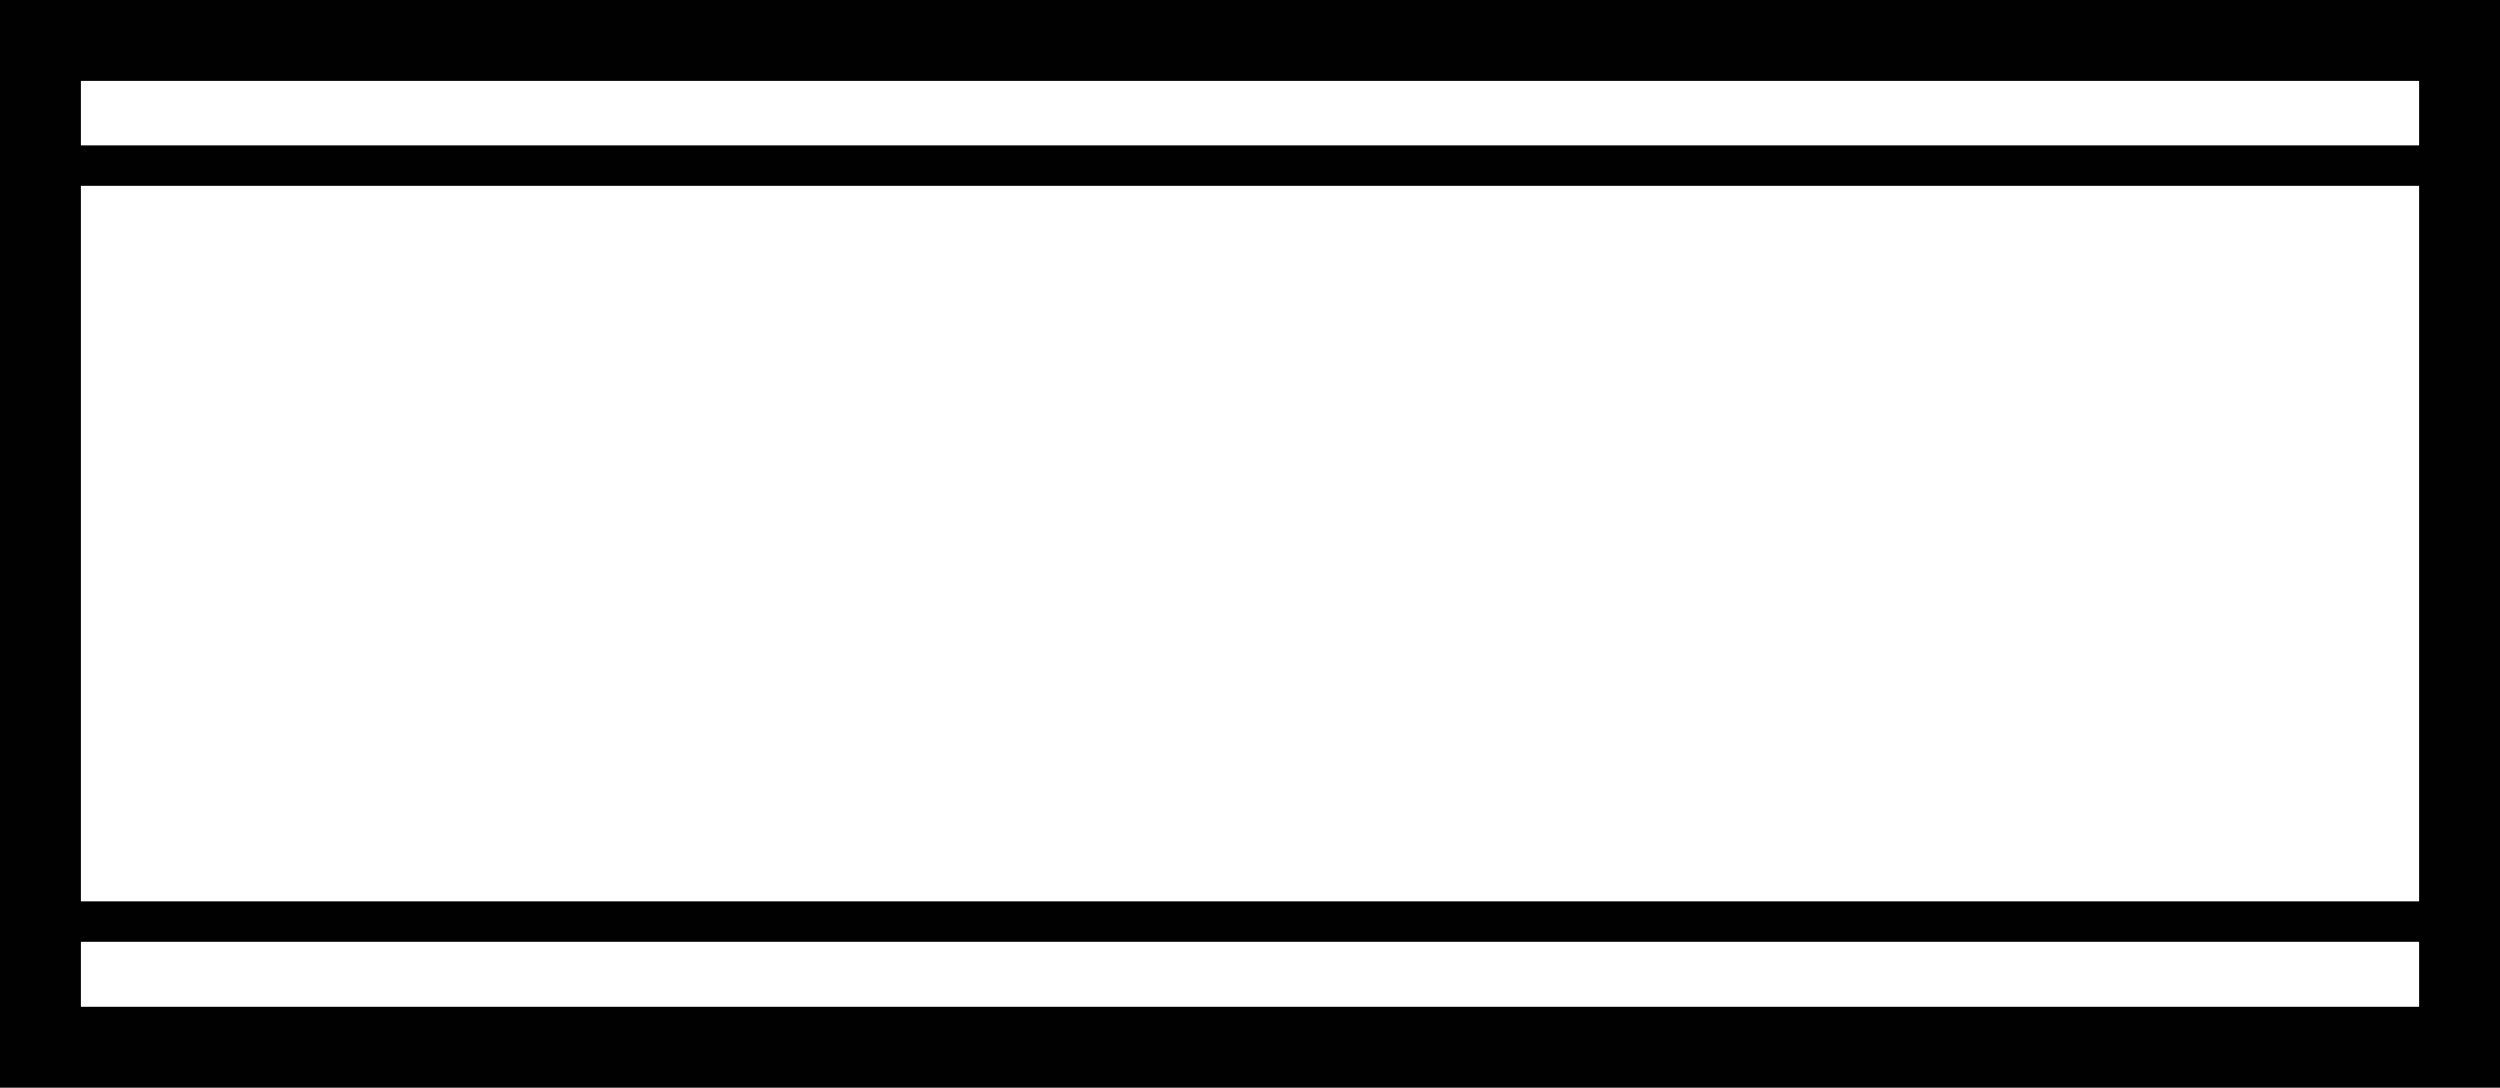
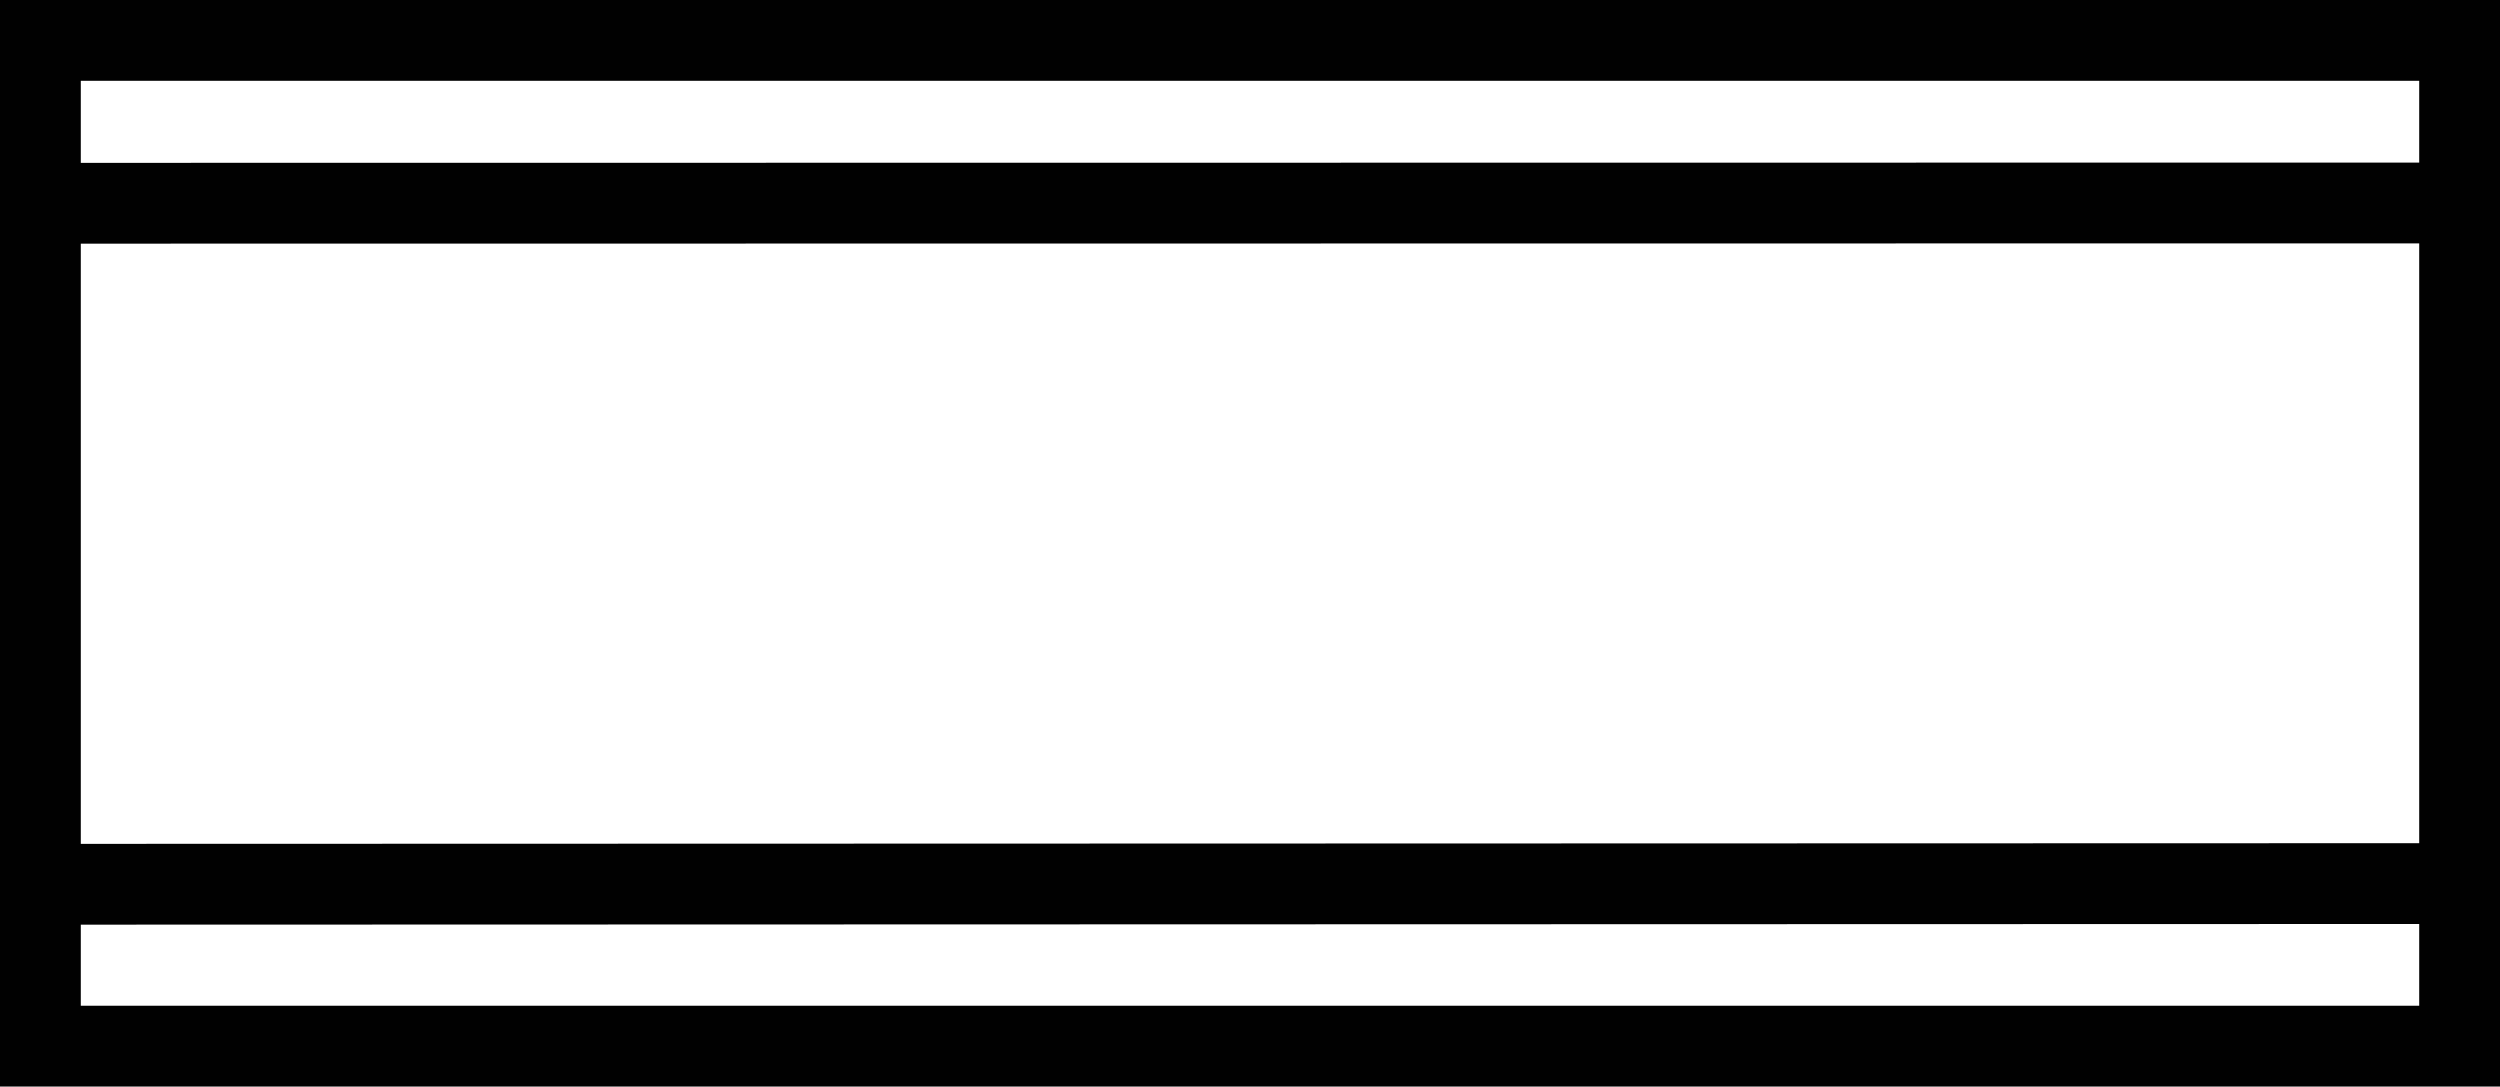
- <svg xmlns="http://www.w3.org/2000/svg" viewBox="0 0 618.18 268.95">
-   <rect x="10" y="10" width="598.18" height="248.95" fill="#fff" stroke="#010101" stroke-miterlimit="10" stroke-width="20" />
-   <line x1="10" y1="40.95" x2="608.18" y2="40.95" fill="none" stroke="#010101" stroke-miterlimit="10" stroke-width="10" />
-   <line x1="608.18" y1="227.88" x2="10" y2="227.88" fill="none" stroke="#010101" stroke-miterlimit="10" stroke-width="10" />
+ <svg xmlns="http://www.w3.org/2000/svg" viewBox="0 0 618.82 268.95">
+   <polygon points="10 10 608.82 10 608.82 50.24 10 50.31 10 218.88 608.82 218.71 608.82 258.95 10 258.95 10 218.88 608.82 218.71 608.82 50.24 10 50.31 10 10" style="fill:#fff;stroke:#010101;stroke-miterlimit:10;stroke-width:20px" />
</svg>
